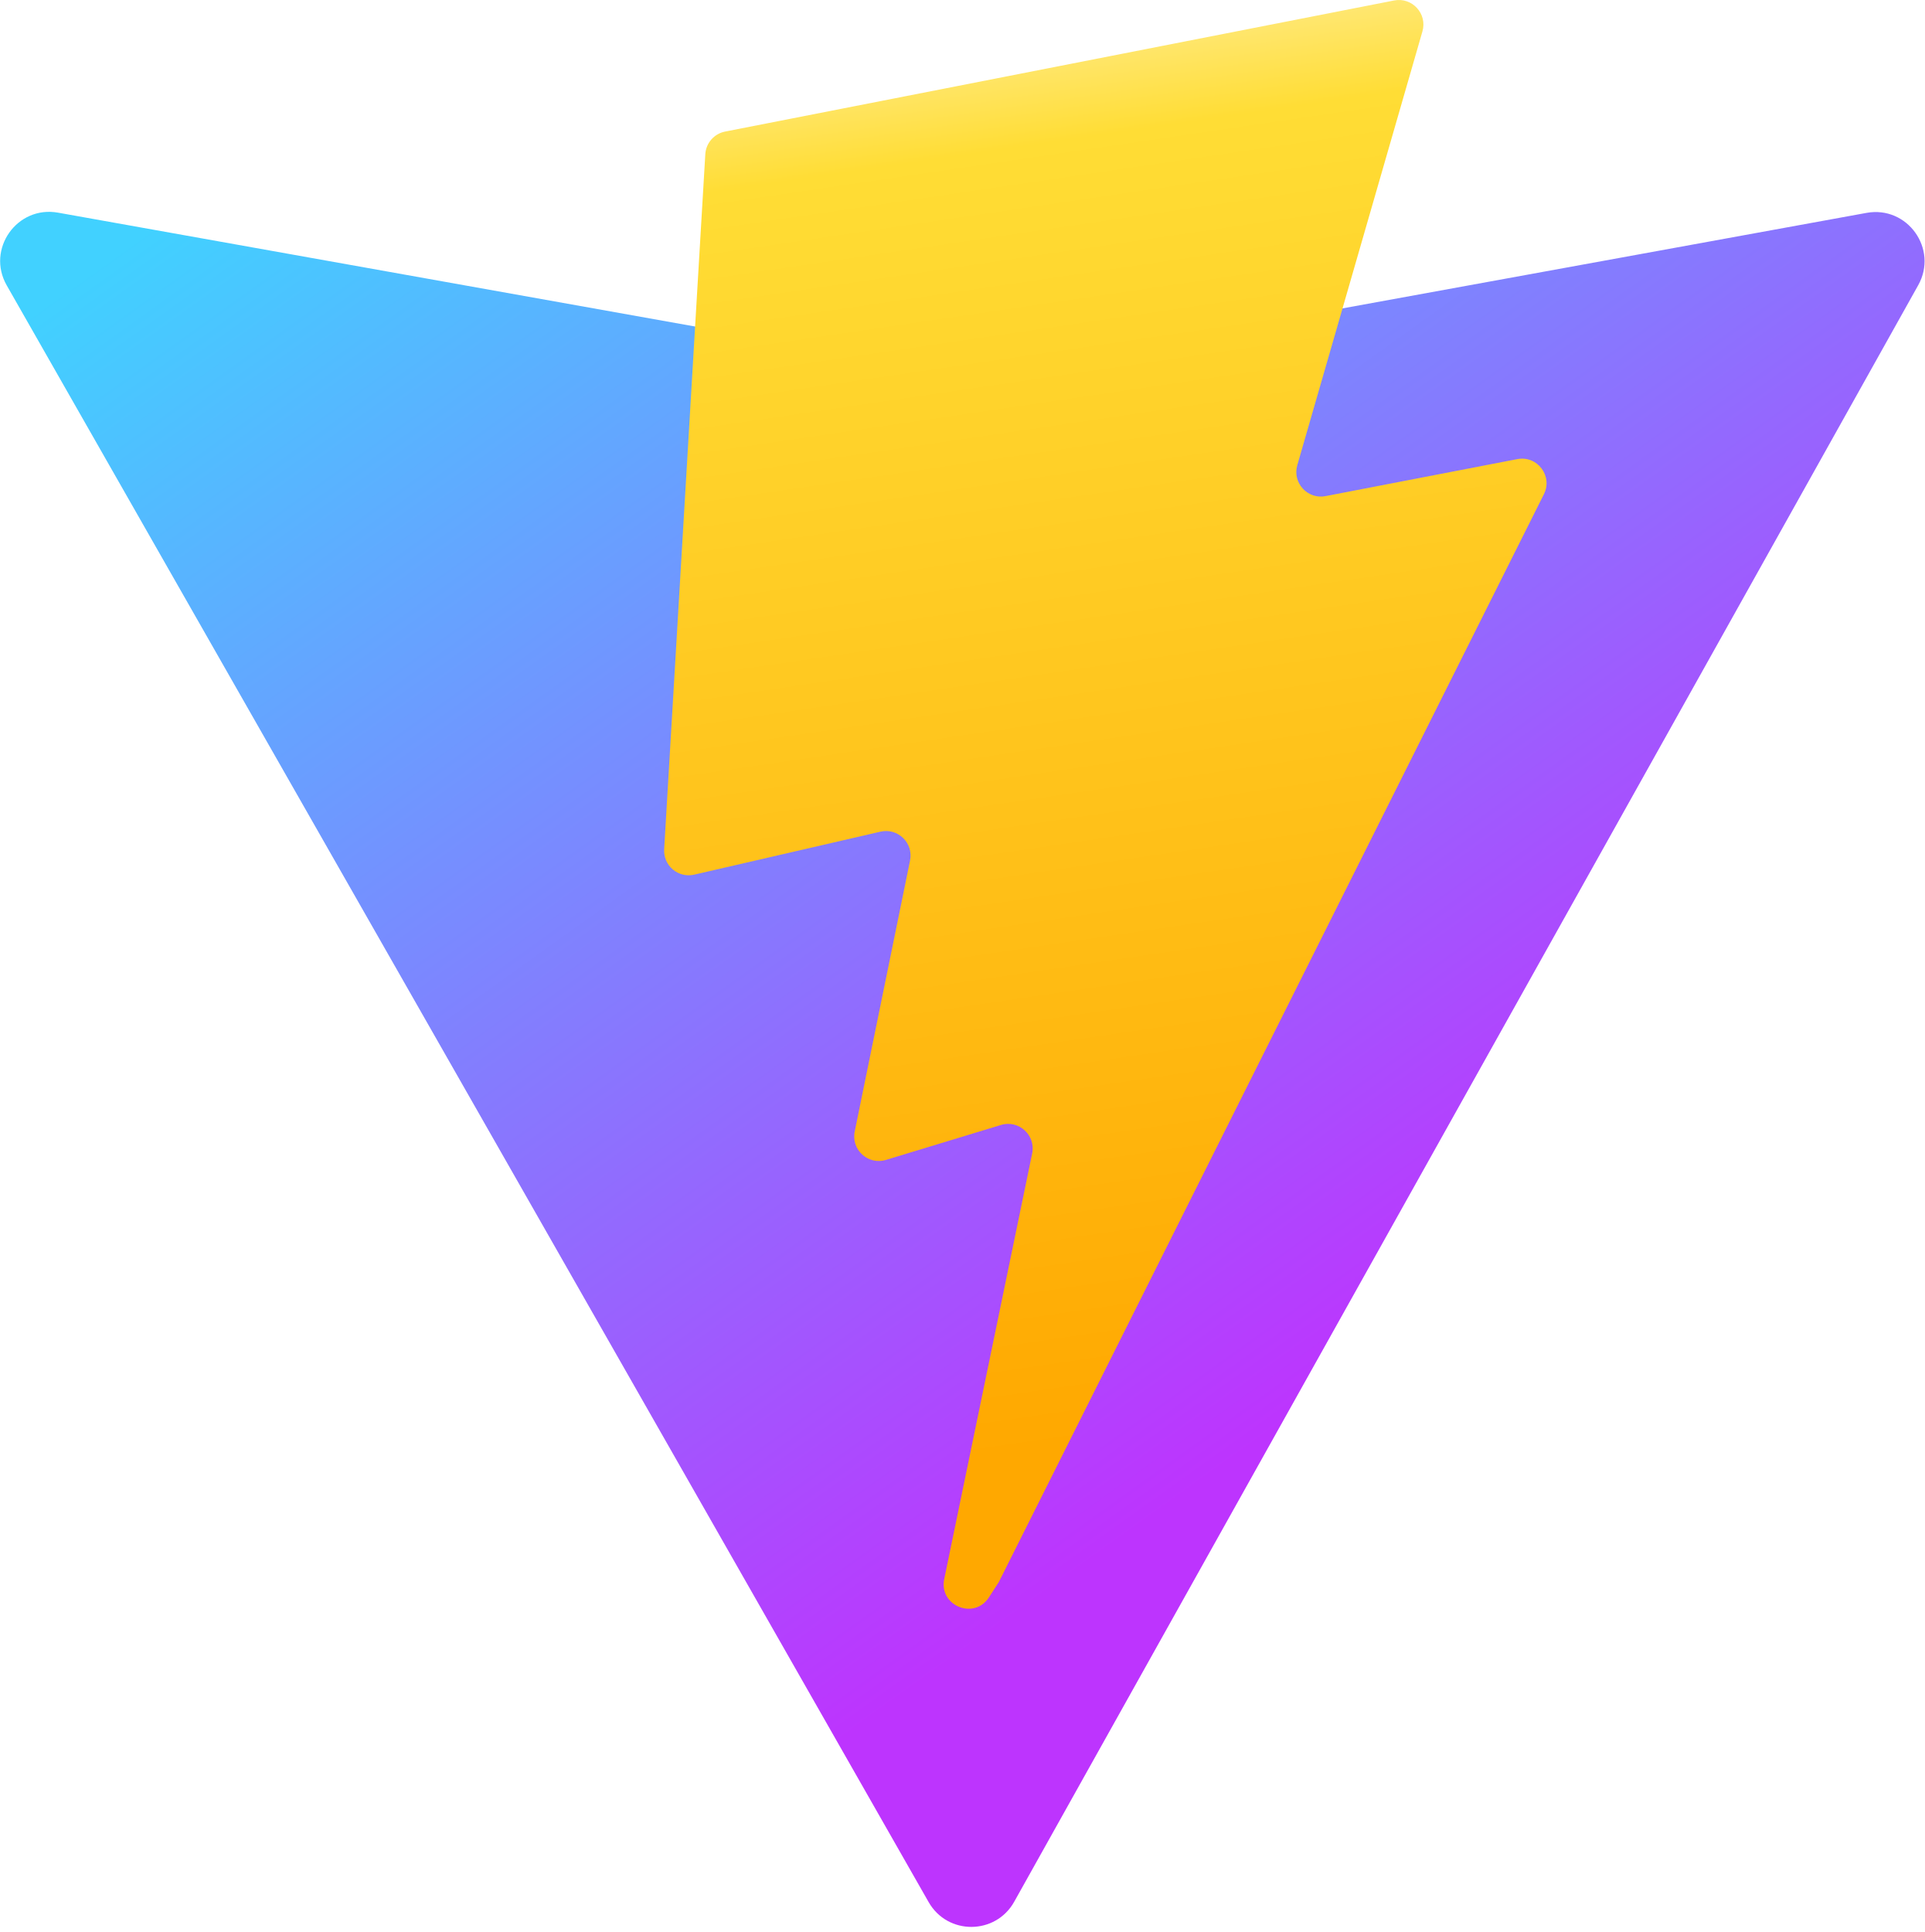
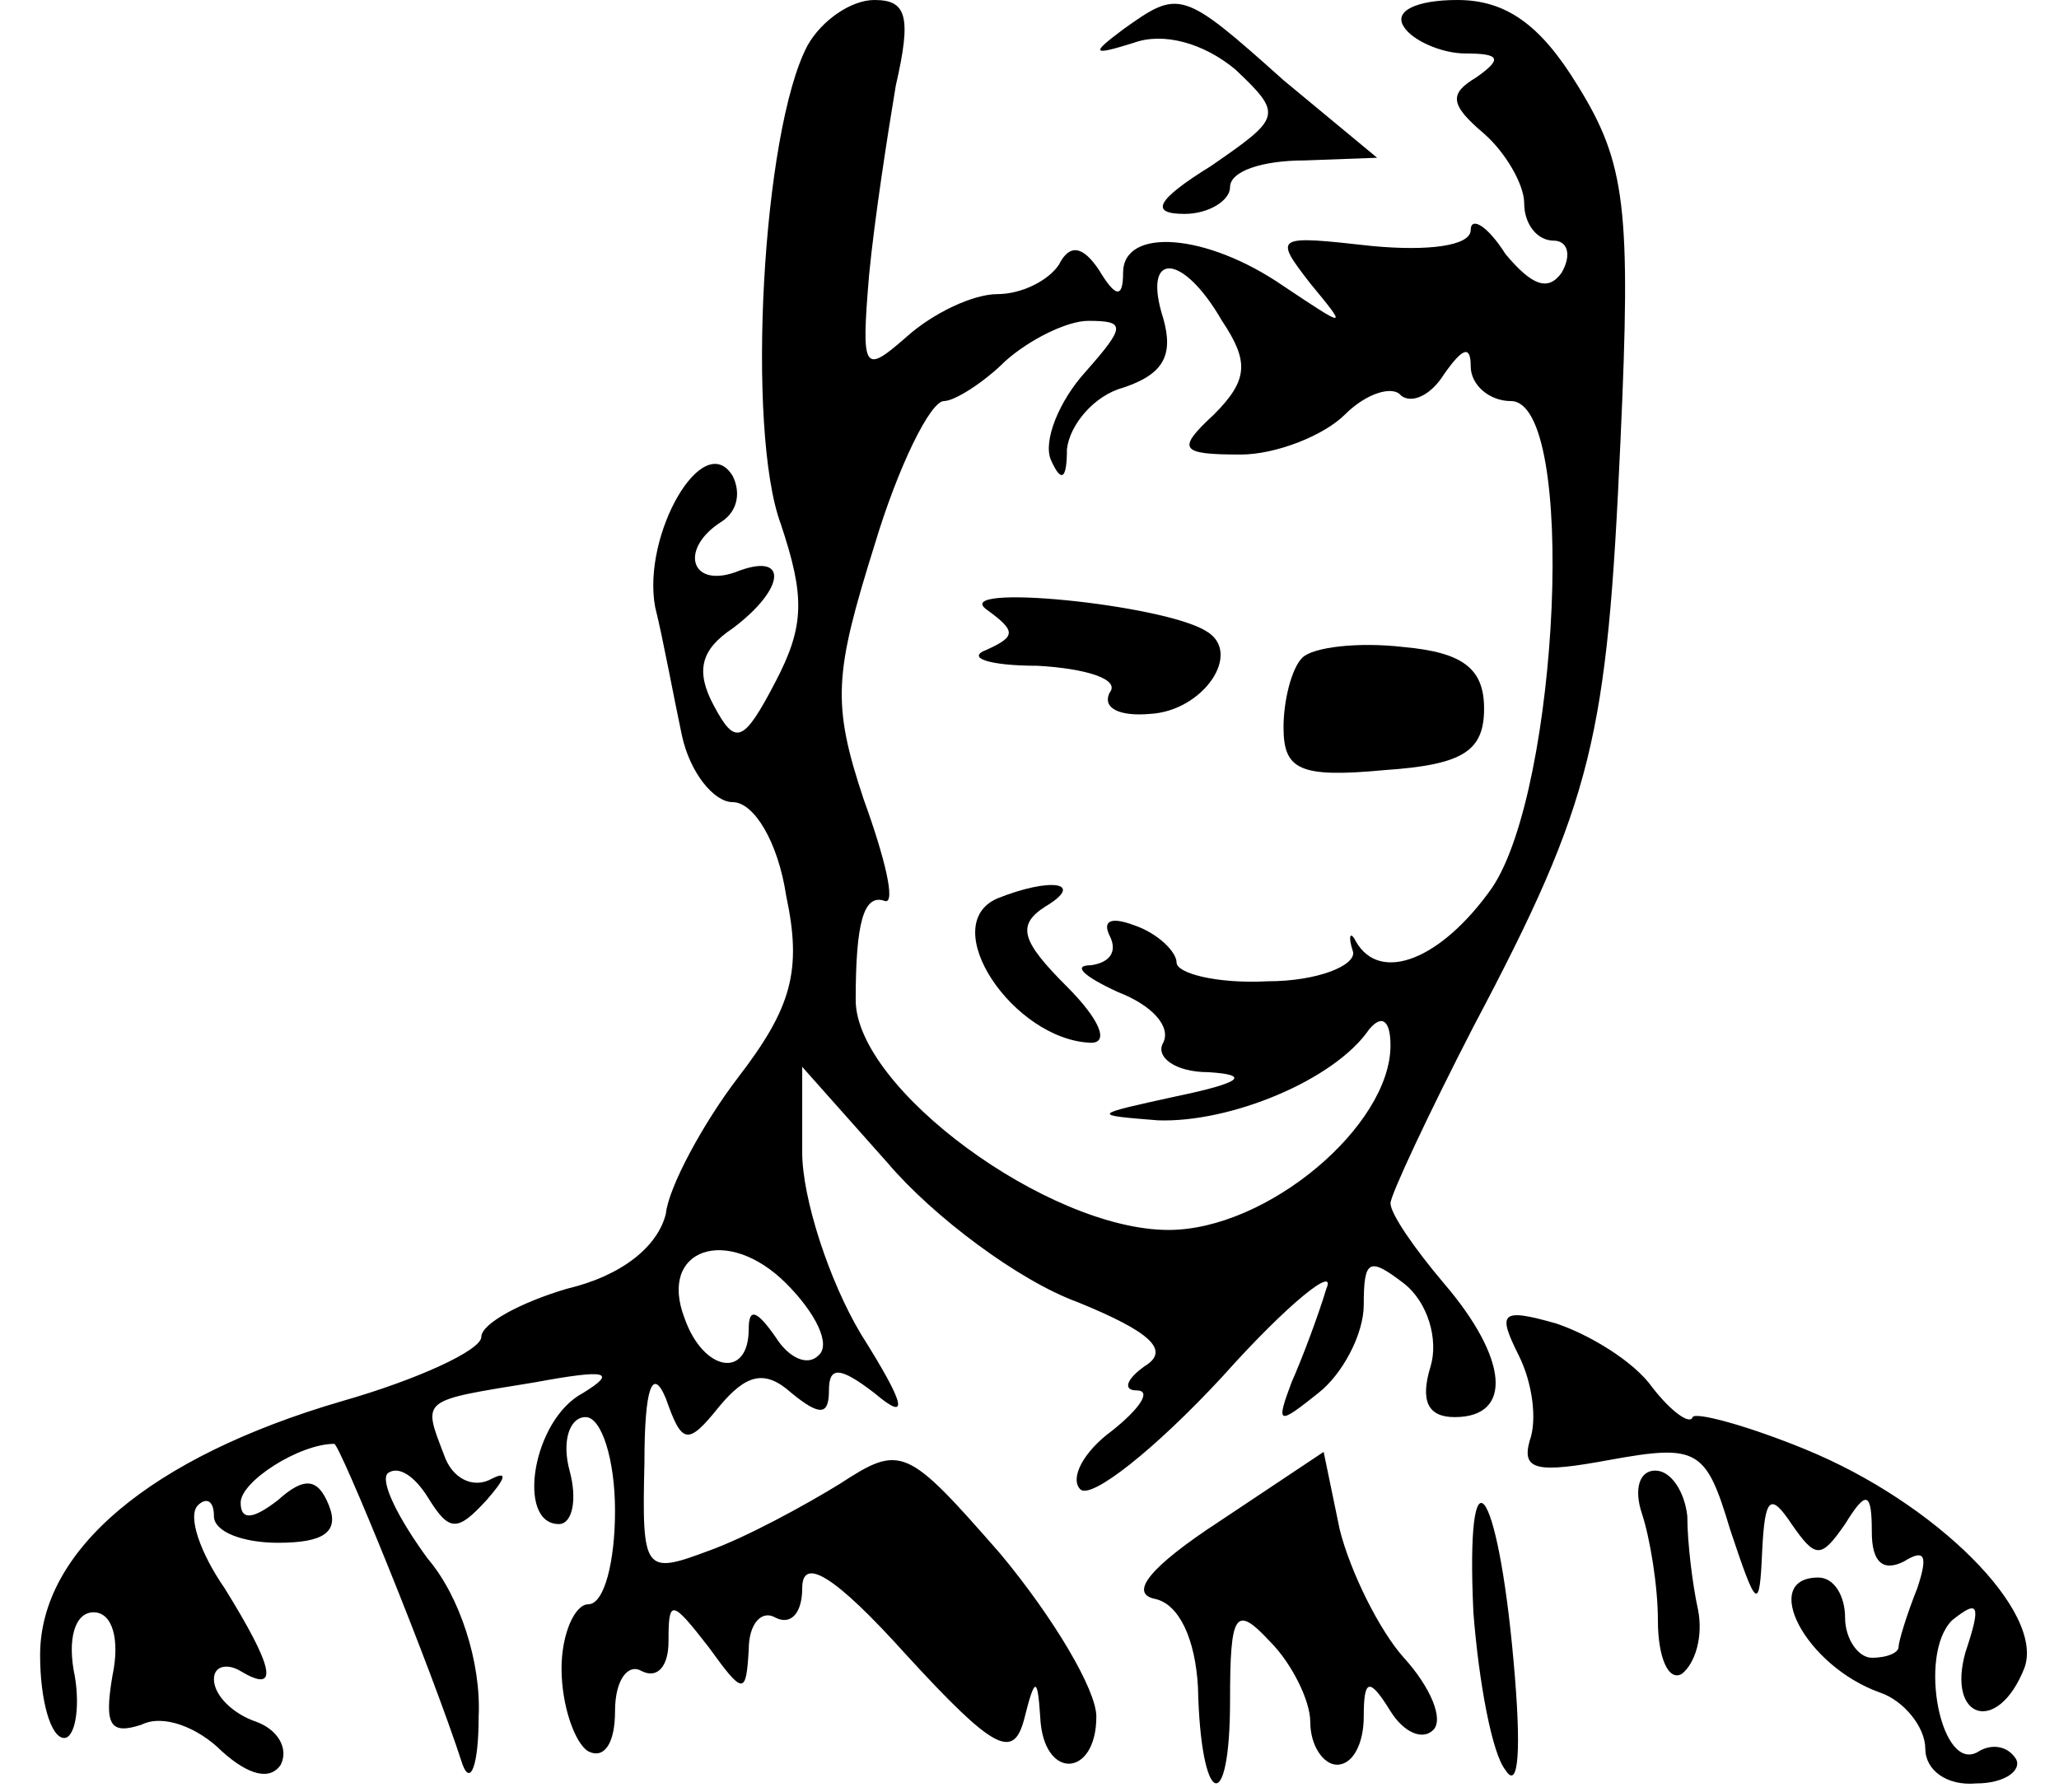
- <svg xmlns="http://www.w3.org/2000/svg" aria-hidden="true" role="img" class="iconify iconify--logos" width="31.88" height="32" preserveAspectRatio="xMidYMid meet" viewBox="0 0 256 257">
-   <defs>
-     <linearGradient id="IconifyId1813088fe1fbc01fb466" x1="-.828%" x2="57.636%" y1="7.652%" y2="78.411%">
-       <stop offset="0%" stop-color="#41D1FF" />
-       <stop offset="100%" stop-color="#BD34FE" />
-     </linearGradient>
-     <linearGradient id="IconifyId1813088fe1fbc01fb467" x1="43.376%" x2="50.316%" y1="2.242%" y2="89.03%">
-       <stop offset="0%" stop-color="#FFEA83" />
-       <stop offset="8.333%" stop-color="#FFDD35" />
-       <stop offset="100%" stop-color="#FFA800" />
-     </linearGradient>
-   </defs>
-   <path fill="url(#IconifyId1813088fe1fbc01fb466)" d="M255.153 37.938L134.897 252.976c-2.483 4.44-8.862 4.466-11.382.048L.875 37.958c-2.746-4.814 1.371-10.646 6.827-9.67l120.385 21.517a6.537 6.537 0 0 0 2.322-.004l117.867-21.483c5.438-.991 9.574 4.796 6.877 9.62Z" />
-   <path fill="url(#IconifyId1813088fe1fbc01fb467)" d="M185.432.063L96.44 17.501a3.268 3.268 0 0 0-2.634 3.014l-5.474 92.456a3.268 3.268 0 0 0 3.997 3.378l24.777-5.718c2.318-.535 4.413 1.507 3.936 3.838l-7.361 36.047c-.495 2.426 1.782 4.5 4.151 3.78l15.304-4.649c2.372-.72 4.652 1.36 4.15 3.788l-11.698 56.621c-.732 3.542 3.979 5.473 5.943 2.437l1.313-2.028l72.516-144.72c1.215-2.423-.88-5.186-3.54-4.672l-25.505 4.922c-2.396.462-4.435-1.77-3.759-4.114l16.646-57.705c.677-2.35-1.37-4.583-3.769-4.113Z" />
+ <svg xmlns="http://www.w3.org/2000/svg" version="1.0" width="77pt" height="67pt" viewBox="0 0 77 67" preserveAspectRatio="xMidYMid meet">
+   <g transform="translate(0,67) scale(0.1,-0.1)" fill="#000000" stroke="none">
+     <path d="M302 653 c-17 -32 -23 -144 -10 -179 9 -27 9 -38 -2 -59 -12 -23 -15 -24 -23 -9 -7 13 -5 21 7 29 20 15 21 29 1 21 -17 -6 -21 9 -5 19 6 4 7 11 4 17 -11 18 -34 -22 -29 -49 3 -12 7 -34 10 -48 3 -14 12 -25 19 -25 8 0 17 -15 20 -35 6 -28 2 -42 -18 -68 -13 -17 -26 -41 -27 -51 -3 -12 -16 -23 -37 -28 -17 -5 -32 -13 -32 -18 0 -5 -24 -16 -52 -24 -72 -21 -113 -56 -113 -95 0 -17 4 -31 9 -31 4 0 6 11 4 23 -3 14 0 24 7 24 7 0 10 -10 7 -24 -3 -18 -1 -22 11 -18 8 4 21 -1 30 -10 10 -9 18 -11 22 -5 3 6 -1 13 -9 16 -9 3 -16 10 -16 16 0 5 5 6 10 3 15 -9 12 2 -6 31 -9 13 -14 27 -10 31 3 3 6 2 6 -4 0 -6 11 -10 24 -10 17 0 23 4 19 14 -4 10 -9 11 -19 2 -9 -7 -14 -8 -14 -1 0 8 22 22 35 22 2 0 36 -83 48 -120 3 -8 6 0 6 18 1 20 -7 45 -19 59 -11 15 -18 29 -15 32 4 3 10 -1 15 -9 8 -13 11 -13 22 -1 7 8 8 11 2 8 -7 -4 -15 0 -18 9 -8 21 -9 20 34 27 27 5 31 4 18 -4 -19 -10 -25 -49 -9 -49 5 0 7 9 4 20 -3 11 0 20 6 20 6 0 11 -16 11 -35 0 -19 -4 -35 -10 -35 -5 0 -10 -11 -10 -24 0 -14 5 -28 10 -31 6 -3 10 3 10 15 0 12 5 18 10 15 6 -3 10 2 10 11 0 16 1 16 15 -2 13 -18 14 -18 15 -1 0 10 5 15 10 12 6 -3 10 2 10 11 0 12 12 5 39 -25 33 -36 40 -39 44 -24 4 16 5 16 6 1 1 -24 21 -23 21 0 0 10 -16 37 -36 61 -35 40 -37 41 -60 26 -13 -8 -35 -20 -49 -25 -24 -9 -25 -8 -24 33 0 28 3 36 8 24 6 -17 8 -18 20 -3 10 12 17 14 27 5 11 -9 14 -8 14 1 0 9 4 9 17 -1 13 -11 12 -5 -5 22 -12 20 -22 51 -22 68 l0 32 32 -36 c17 -20 49 -44 71 -52 27 -11 35 -18 25 -24 -7 -5 -8 -9 -3 -9 6 0 1 -7 -9 -15 -11 -8 -16 -18 -12 -22 4 -4 28 15 53 42 25 28 43 42 39 33 -3 -10 -9 -26 -13 -35 -6 -16 -5 -16 10 -4 9 7 17 22 17 33 0 17 2 18 15 8 9 -7 13 -21 10 -31 -4 -13 -1 -19 9 -19 22 0 20 22 -4 50 -11 13 -20 26 -20 30 0 3 14 33 31 66 45 85 50 108 55 219 4 87 2 104 -16 133 -14 23 -27 32 -45 32 -15 0 -24 -4 -20 -10 3 -5 14 -10 23 -10 13 0 14 -2 4 -9 -10 -6 -10 -10 3 -21 8 -7 15 -19 15 -26 0 -8 5 -14 11 -14 5 0 7 -5 3 -12 -5 -7 -11 -5 -21 7 -7 11 -13 14 -13 9 0 -6 -16 -8 -37 -6 -36 4 -37 4 -23 -14 14 -17 14 -17 -10 -1 -29 20 -60 22 -60 5 0 -10 -3 -9 -9 1 -6 9 -11 10 -15 2 -4 -6 -14 -11 -23 -11 -9 0 -24 -7 -34 -16 -16 -14 -17 -13 -14 23 2 21 7 53 10 71 6 26 4 32 -8 32 -9 0 -20 -8 -25 -17z m155 -103 c10 -15 10 -22 -3 -35 -14 -13 -13 -15 10 -15 13 0 31 7 39 15 8 8 18 11 21 7 4 -3 11 0 16 8 7 10 10 11 10 3 0 -7 7 -13 15 -13 25 0 18 -145 -7 -182 -19 -27 -42 -36 -51 -20 -2 4 -3 2 -1 -4 1 -5 -13 -11 -32 -11 -19 -1 -34 3 -34 7 0 4 -7 11 -16 14 -8 3 -12 2 -9 -4 3 -6 0 -10 -7 -11 -7 0 -3 -4 10 -10 13 -5 20 -13 17 -19 -3 -5 4 -11 17 -11 16 -1 12 -4 -12 -9 -32 -7 -32 -7 -7 -9 27 -1 66 15 79 34 5 6 8 3 8 -6 0 -30 -46 -69 -83 -69 -45 0 -117 53 -117 86 0 29 3 40 11 37 4 -1 0 16 -8 38 -12 36 -11 47 4 95 9 30 21 54 26 54 4 0 15 7 23 15 9 8 23 15 31 15 14 0 14 -2 -1 -19 -10 -11 -16 -26 -13 -33 4 -9 6 -7 6 4 1 9 10 20 21 23 15 5 19 12 15 26 -8 25 7 25 22 -1z m-151 -387 c-4 -4 -11 -1 -16 7 -7 10 -10 11 -10 3 0 -19 -17 -16 -24 4 -10 26 16 35 38 13 11 -11 17 -23 12 -27z" />
+     <path d="M369 442 c11 -8 11 -10 0 -15 -8 -3 1 -6 19 -6 18 -1 31 -5 27 -10 -3 -6 4 -9 15 -8 20 1 35 23 21 31 -16 10 -96 18 -82 8z" />
+     <path d="M487 424 c-4 -4 -7 -16 -7 -26 0 -16 6 -19 38 -16 29 2 37 7 37 23 0 15 -8 21 -30 23 -17 2 -34 0 -38 -4z" />
+     <path d="M373 334 c-23 -10 6 -53 35 -54 7 0 3 9 -9 21 -17 17 -19 23 -8 30 15 9 2 11 -18 3z" />
+     <path d="M420 659 c-12 -9 -12 -10 4 -5 11 4 26 0 38 -10 18 -17 17 -18 -9 -36 -21 -13 -23 -18 -10 -18 9 0 17 5 17 10 0 6 12 10 28 10 l27 1 -35 29 c-38 34 -39 34 -60 19z" />
+     <path d="M568 163 c5 -10 7 -24 4 -32 -3 -11 3 -12 30 -7 33 6 36 4 45 -26 10 -30 11 -31 12 -8 1 20 3 22 11 10 9 -13 11 -13 20 0 8 13 10 12 10 -3 0 -11 4 -15 12 -11 8 5 9 2 5 -10 -4 -10 -7 -20 -7 -22 0 -2 -4 -4 -10 -4 -5 0 -10 7 -10 15 0 8 -4 15 -10 15 -22 0 -5 -33 23 -43 9 -3 17 -13 17 -21 0 -8 8 -14 19 -13 11 0 17 5 15 9 -3 5 -9 6 -14 3 -14 -9 -23 36 -10 49 10 8 11 6 5 -12 -7 -25 12 -31 22 -6 8 21 -33 62 -82 82 -22 9 -41 14 -42 12 -1 -3 -8 2 -15 11 -7 10 -24 20 -36 24 -21 6 -22 4 -14 -12z" />
+     <path d="M456 101 c-26 -17 -34 -27 -24 -29 9 -2 15 -15 16 -33 1 -45 12 -49 12 -5 0 33 2 36 15 22 8 -8 15 -22 15 -30 0 -9 5 -16 10 -16 6 0 10 8 10 18 0 14 2 15 10 2 5 -8 12 -11 16 -7 4 4 -1 16 -11 27 -9 10 -20 32 -24 48 l-6 29 -39 -26z" />
+     <path d="M614 104 c3 -9 6 -27 6 -40 0 -14 4 -23 9 -20 5 4 8 14 6 24 -2 9 -4 25 -4 35 -1 9 -6 17 -12 17 -6 0 -8 -7 -5 -16z" />
+     <path d="M551 67 c2 -26 7 -53 12 -59 5 -8 6 8 3 41 -6 67 -18 82 -15 18z" />
+   </g>
</svg>
